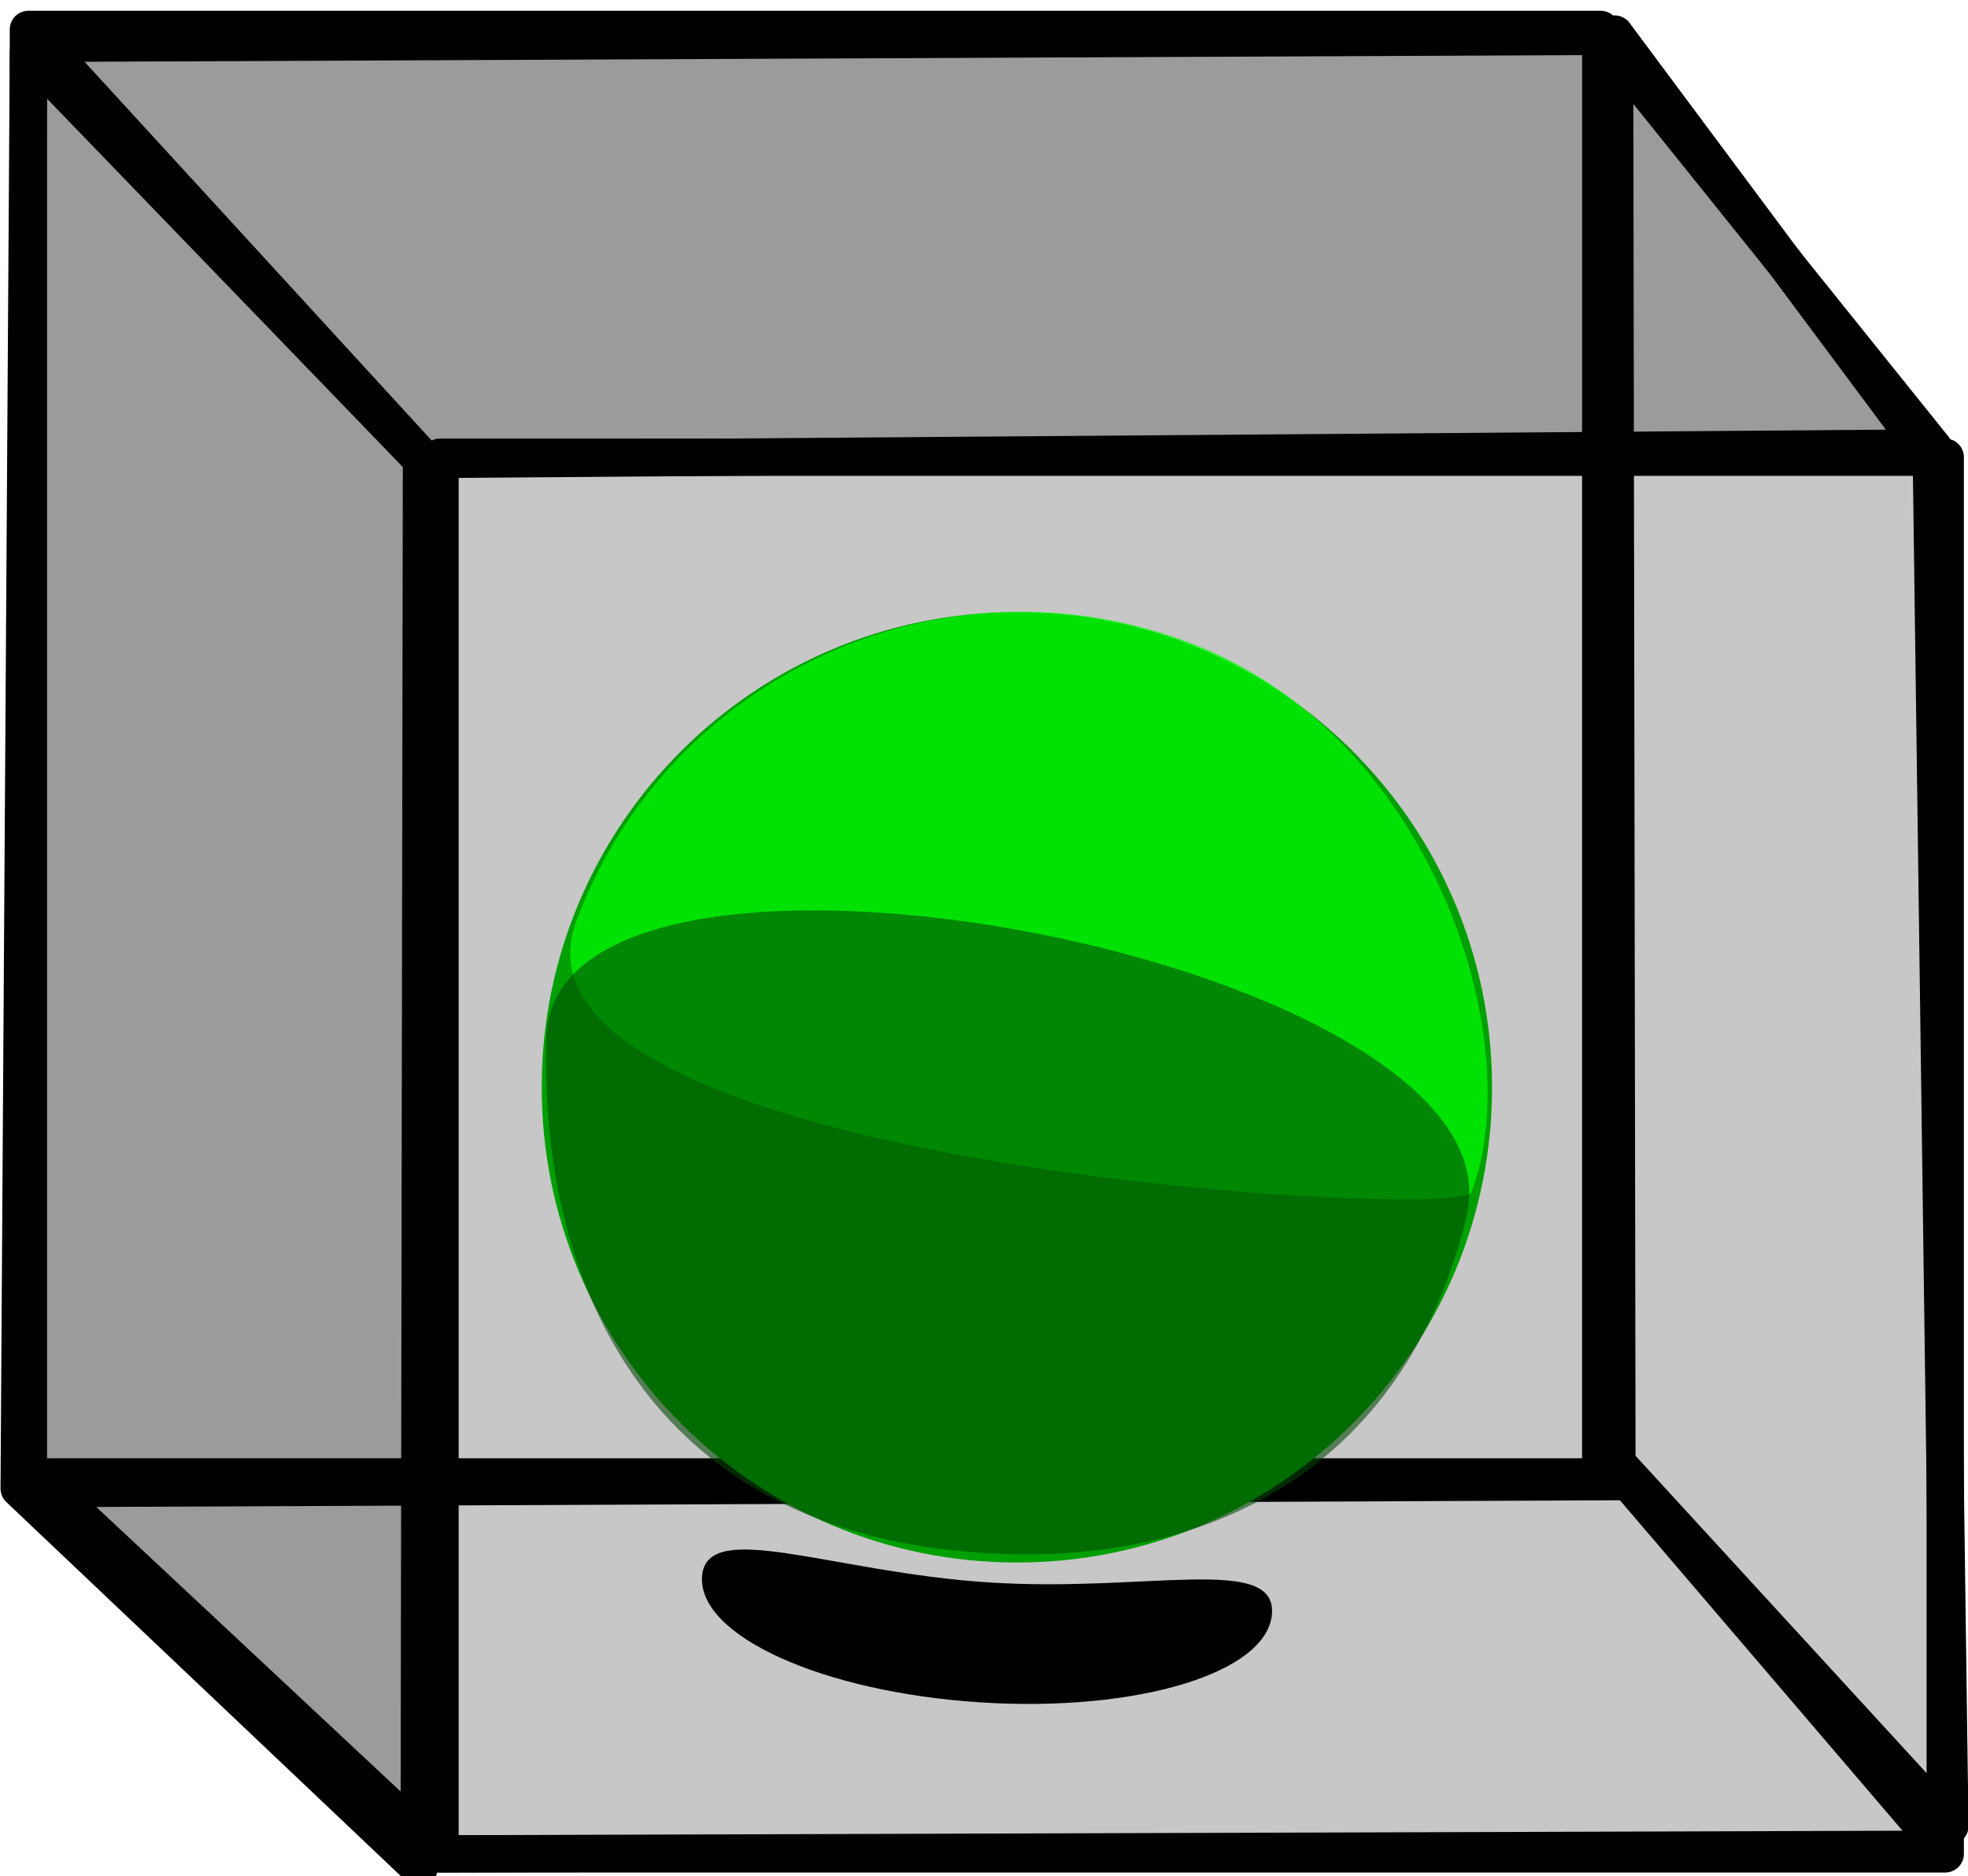
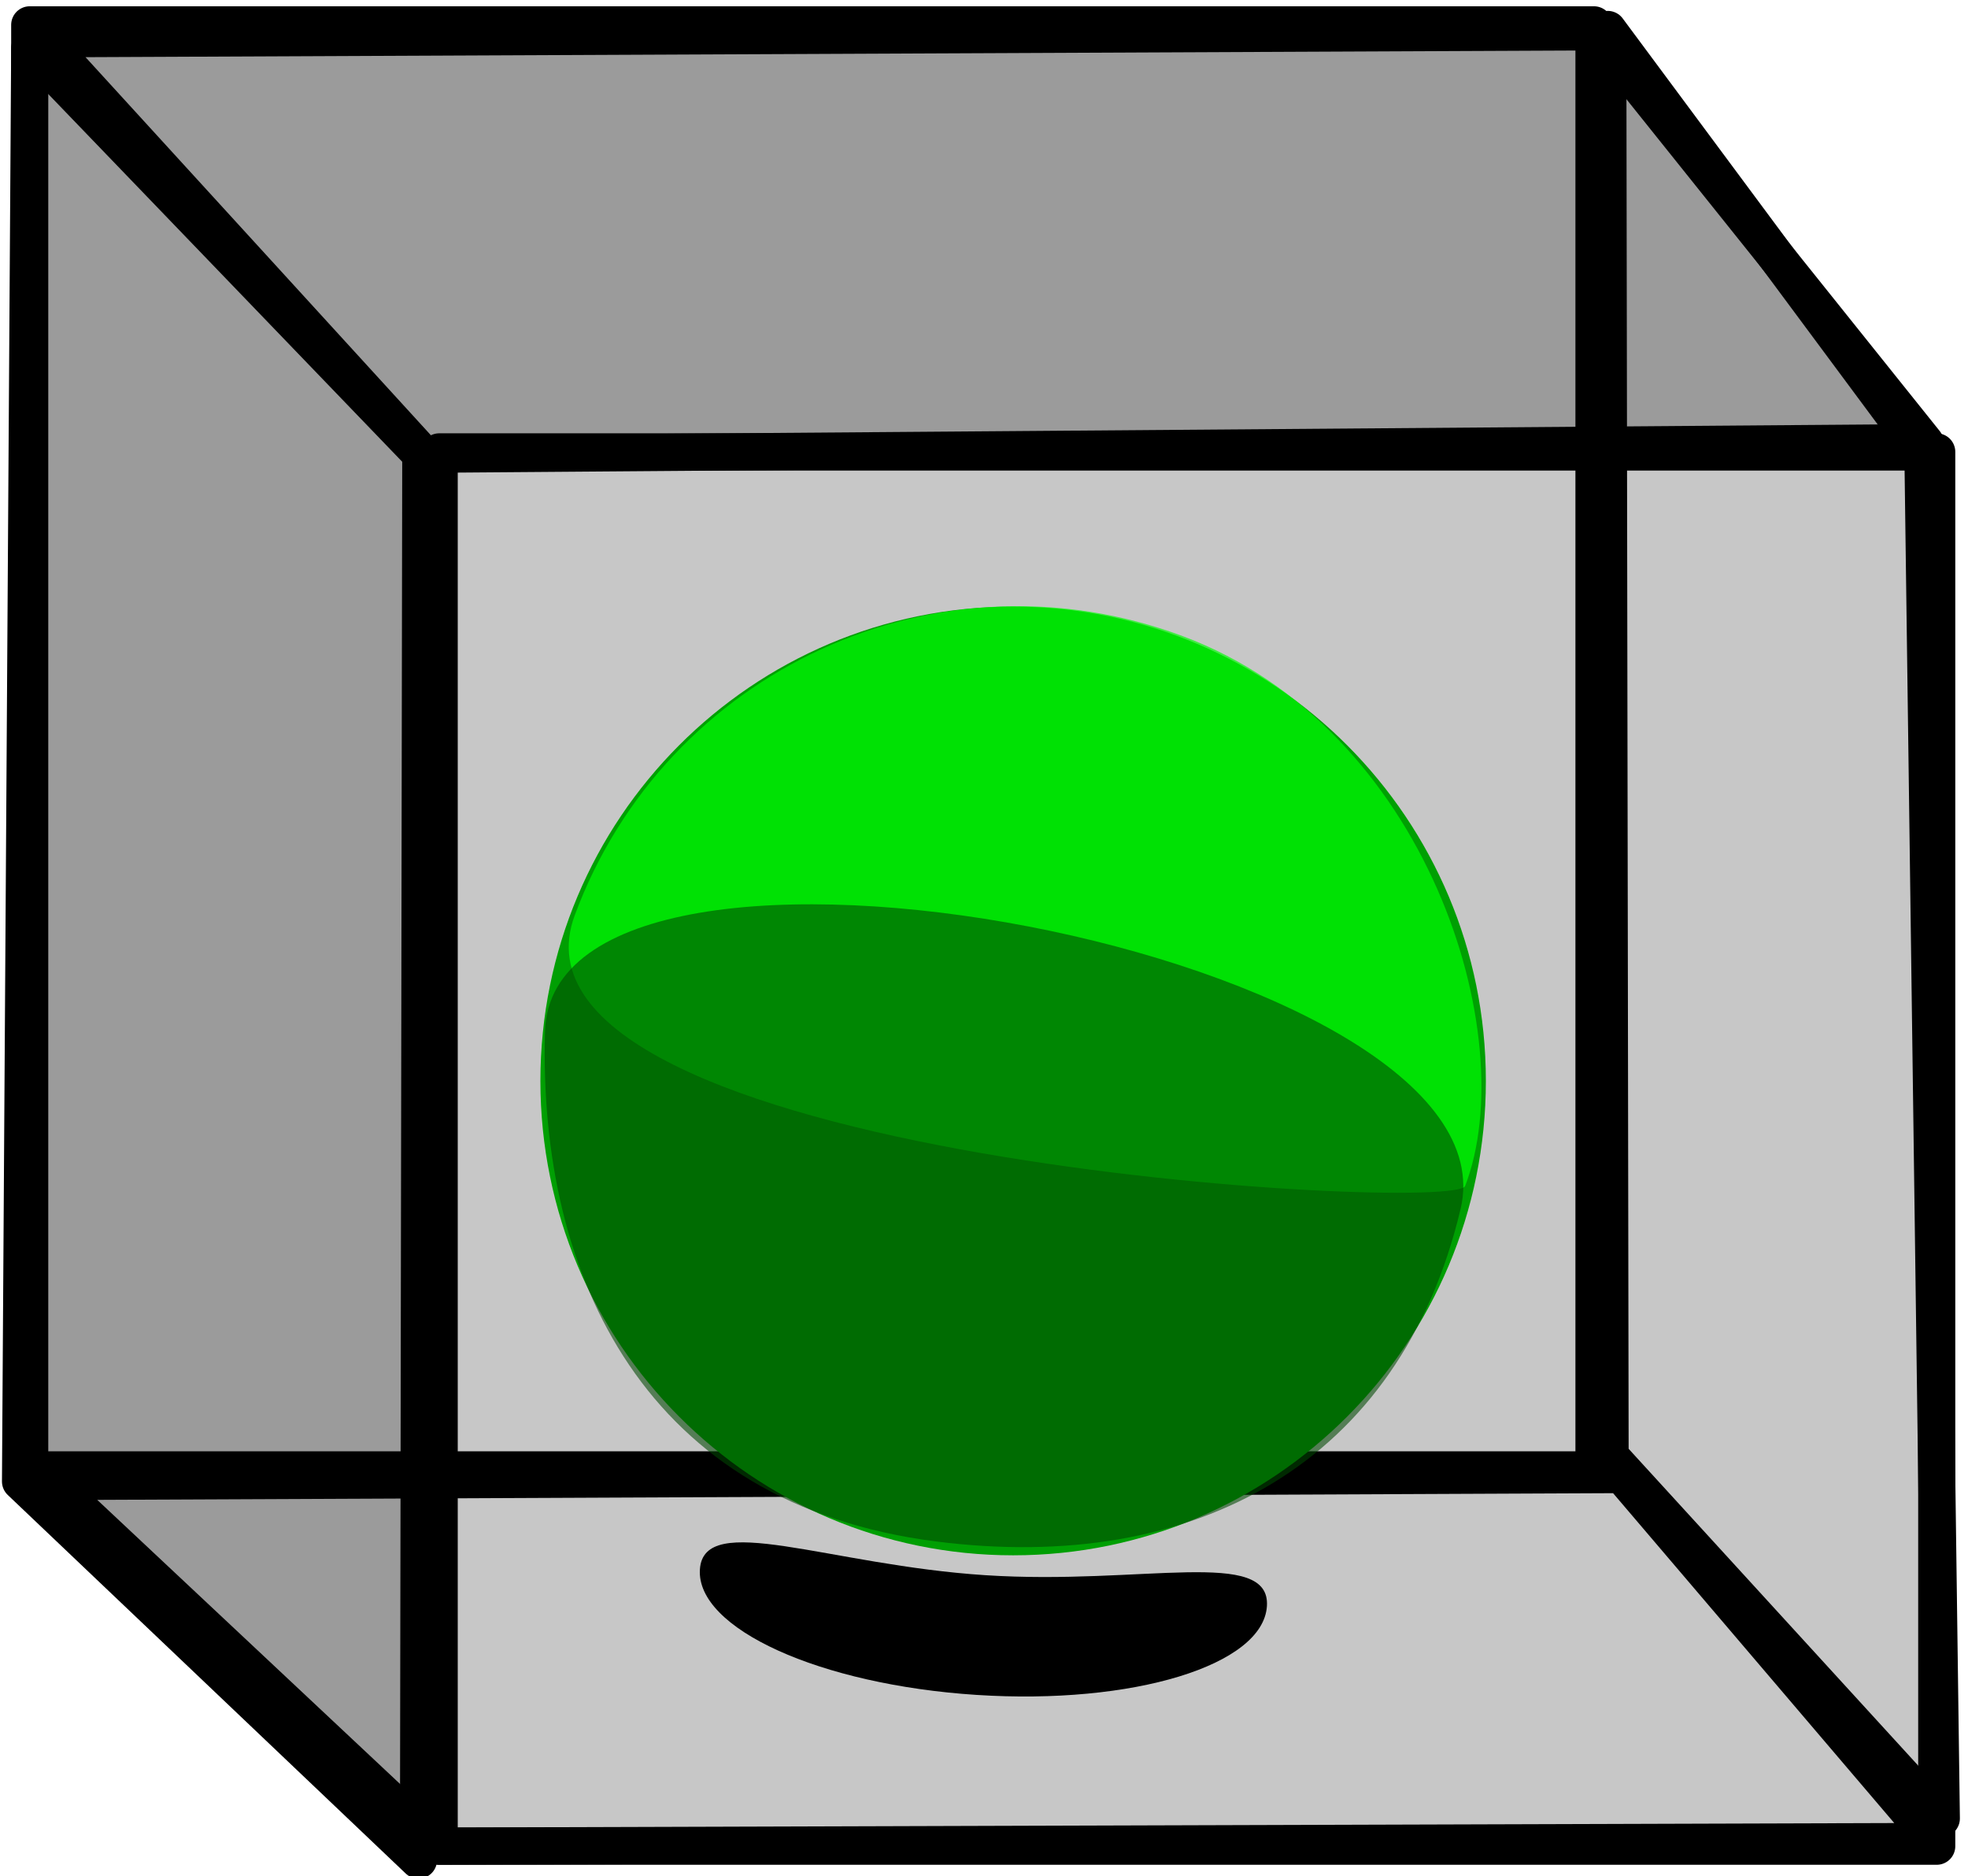
- <svg xmlns="http://www.w3.org/2000/svg" height="356.897pt" width="374.498pt" version="1.1" viewBox="0 0 374.498 356.897" id="svg35">
+ <svg xmlns="http://www.w3.org/2000/svg" height="11.436in" width="12in" version="1.1" viewBox="0 0 864 823.394" id="svg35">
  <defs id="defs6" />
-   <g opacity="1" id="g32" transform="translate(-161.1136,-233.7601)">
+   <g opacity="1" id="g32" transform="matrix(2.295288,0,0,2.303087,-369.1647,-540.3392)">
    <path d="m 403.162,540.776 c -0.729,11.276 -25.598,18.849 -55.547,16.913 -29.948,-1.935 -53.636,-12.645 -52.907,-23.921 0.729,-11.277 24.654,-0.832 54.602,1.103 29.949,1.936 54.58,-5.371 53.852,5.905 z" opacity="1" fill="#000000" id="path10" />
    <path stroke="#000000" stroke-width="7.098" d="m 166.52,239.36 h 299.2 V 514.8 h -299.2 z" fill="#000000" fill-opacity="0.221" opacity="1" stroke-linejoin="round" id="path12" />
    <path stroke="#000000" stroke-width="7.098" d="m 170.48,517 300.52,-1.32 59.84,69.96 -286,0.88 z" fill="#000000" fill-opacity="0.221" opacity="1" stroke-linejoin="round" id="path14" />
    <path d="M 244.84,320.76 H 531.28 V 586.52 H 244.84 Z" stroke="#000000" stroke-width="7.098" fill="none" opacity="1" stroke-linejoin="round" id="path16" />
    <path stroke="#000000" stroke-width="7.098" d="m 169.16,242 297,-1.32 62.92,78.32 -287.32,2.2 z" fill="#000000" fill-opacity="0.221" opacity="1" stroke-linejoin="round" id="path18" />
    <g opacity="1" id="g26">
      <path d="m 264.2,440.66 c 0,-49.938 40.482,-90.42 90.42,-90.42 49.938,0 90.42,40.482 90.42,90.42 0,49.938 -40.482,90.42 -90.42,90.42 -49.938,0 -90.42,-40.482 -90.42,-90.42 z" opacity="1" fill="#009f03" id="path20" />
      <path d="m 270.774,409.061 c 17.424,-46.8 69.487,-70.614 116.286,-53.19 46.8,17.424 65.02,76.209 54.02,104.809 -2.059,5.355 -187.729,-4.82 -170.306,-51.619 z" fill-opacity="0.68" fill="#00ff05" opacity="1" id="path22" />
      <path d="m 265.08,431.2 c 1.4,-49.918 186.723,-14.691 175.12,33.88 -11.603,48.571 -50.78,69.651 -100.32,63.36 -55.44,-7.04 -76.12,-50.16 -74.8,-97.24 z" fill-opacity="0.582" fill="#004702" opacity="1" id="path24" />
    </g>
    <path stroke="#000000" stroke-width="7.098" d="m 166.52,243.76 74.8,77.44 -0.44,267.96 L 164.76,517 Z" fill="#000000" fill-opacity="0.221" opacity="1" stroke-linejoin="round" id="path28" />
    <path stroke="#000000" stroke-width="7.098" d="m 468.36,240.24 60.28,80.96 3.52,260.04 -63.36,-69.08 z" fill="#000000" fill-opacity="0.221" opacity="1" stroke-linejoin="round" id="path30" />
  </g>
</svg>
